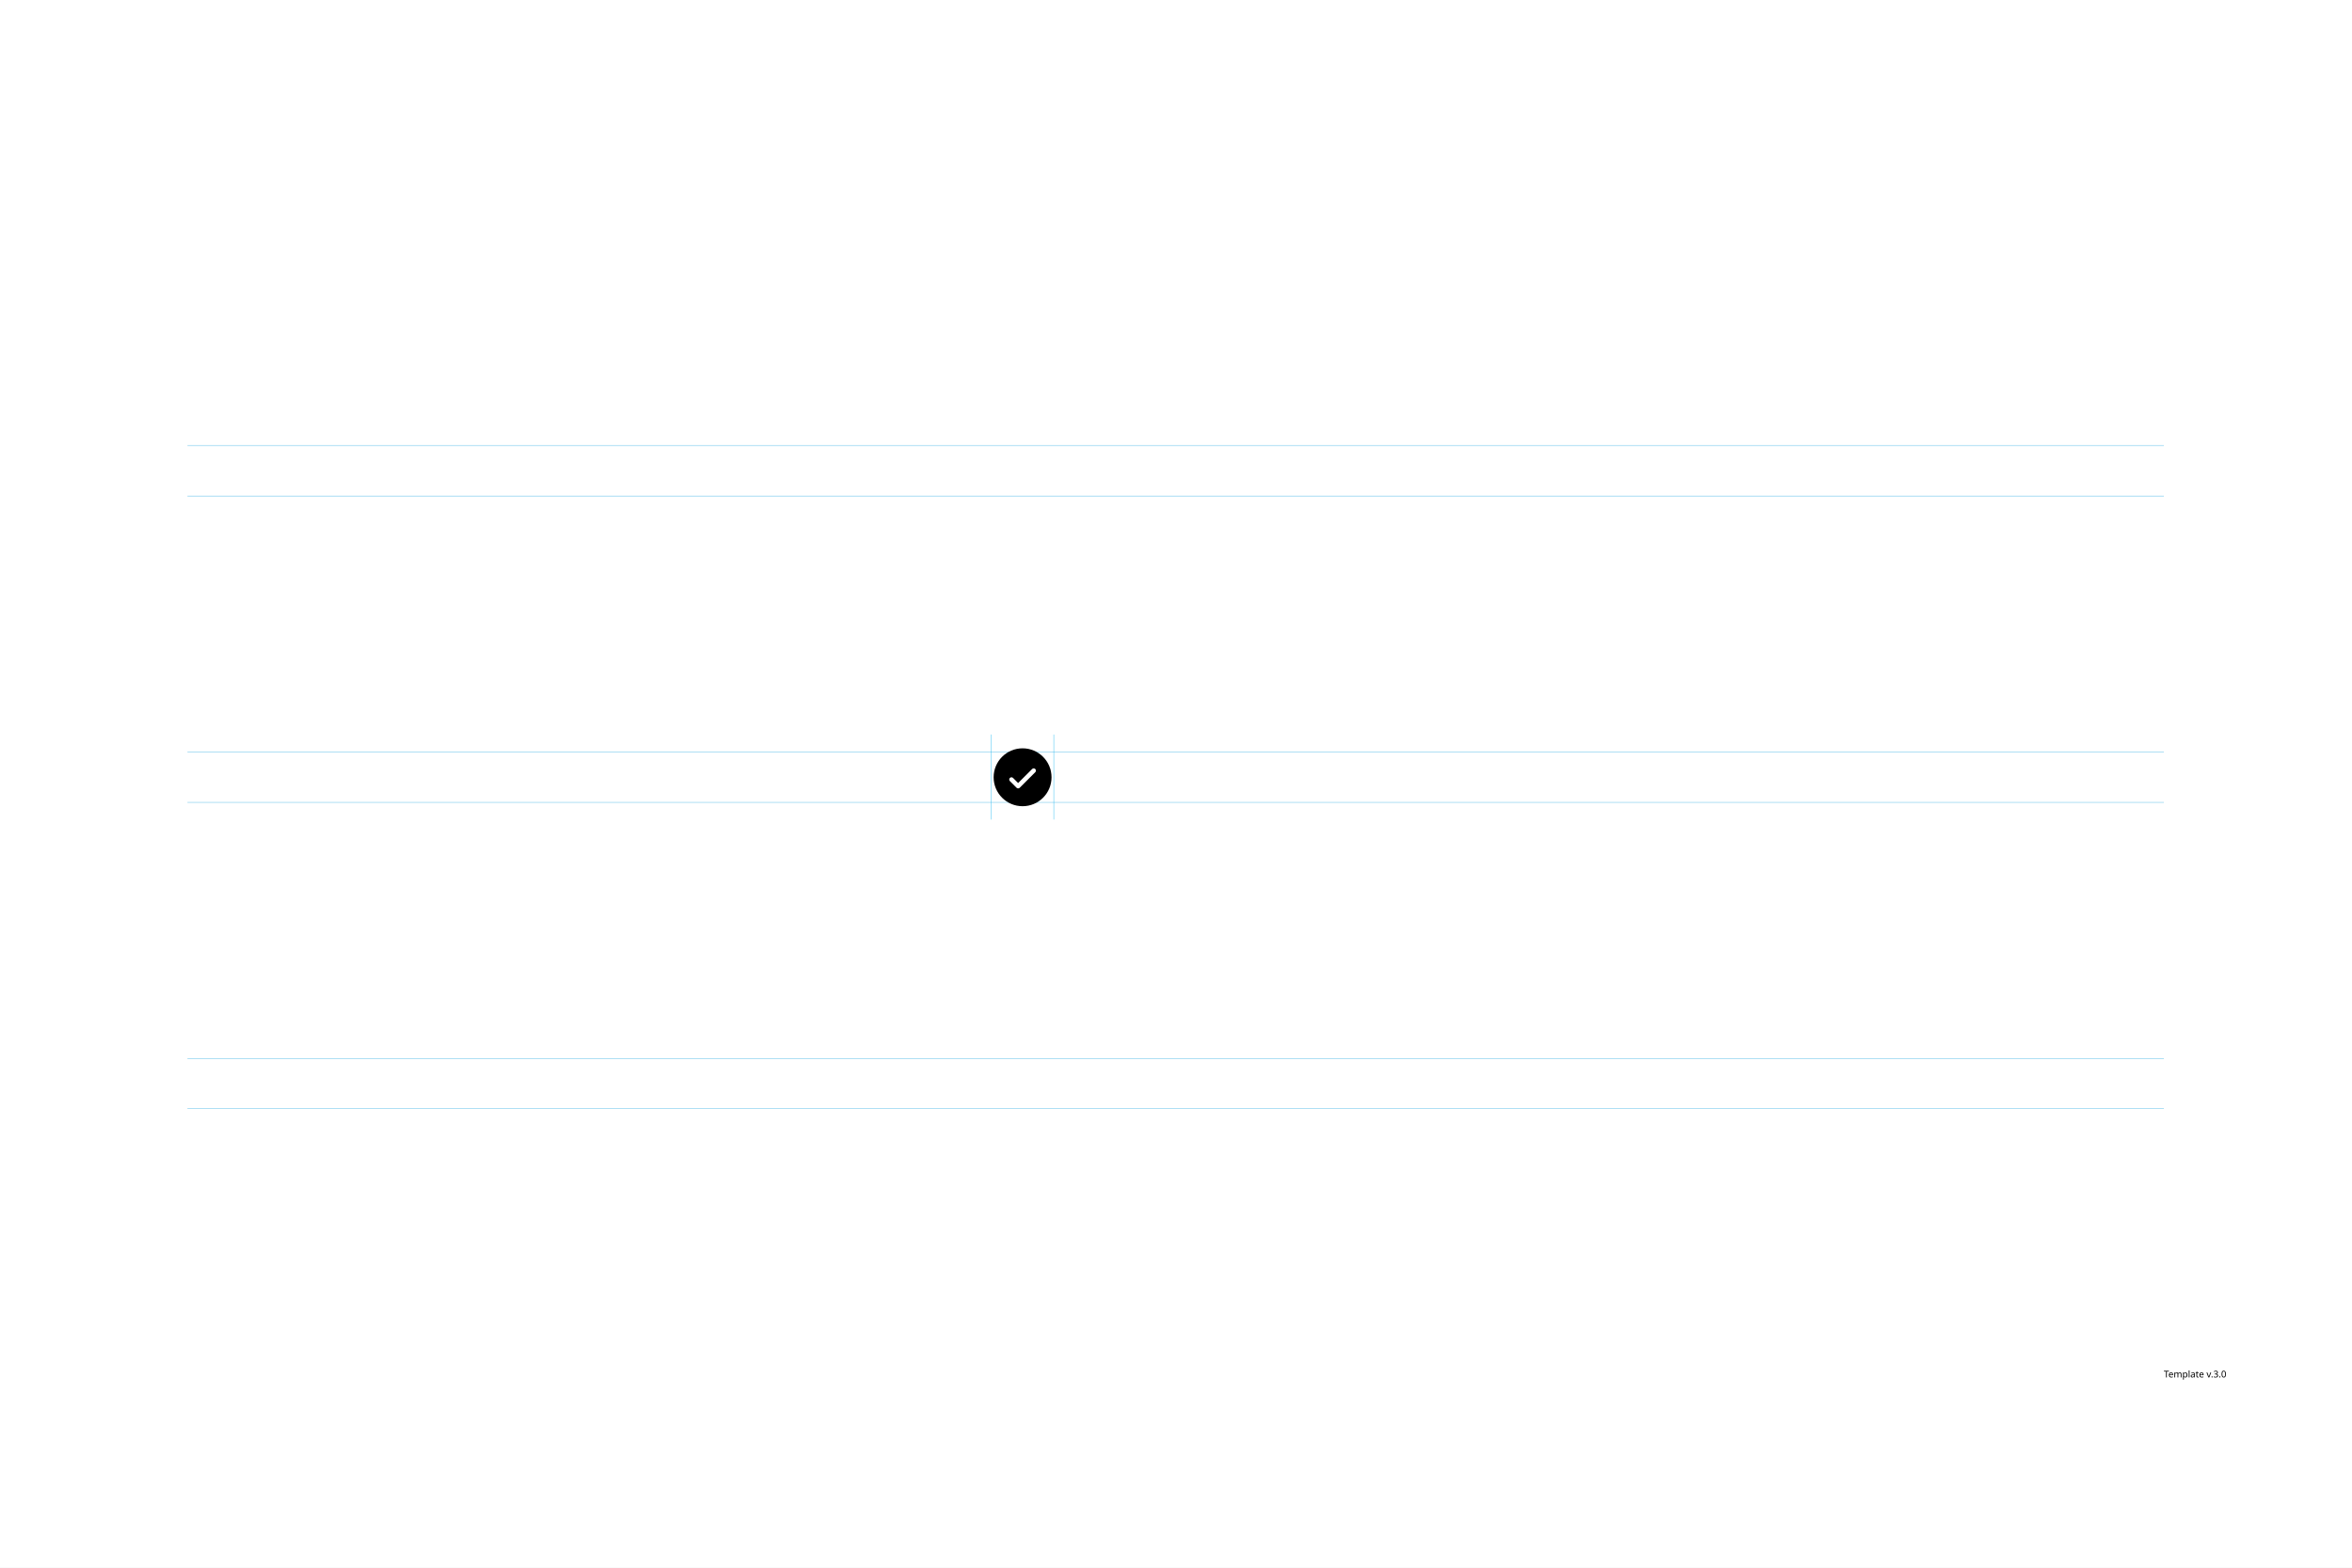
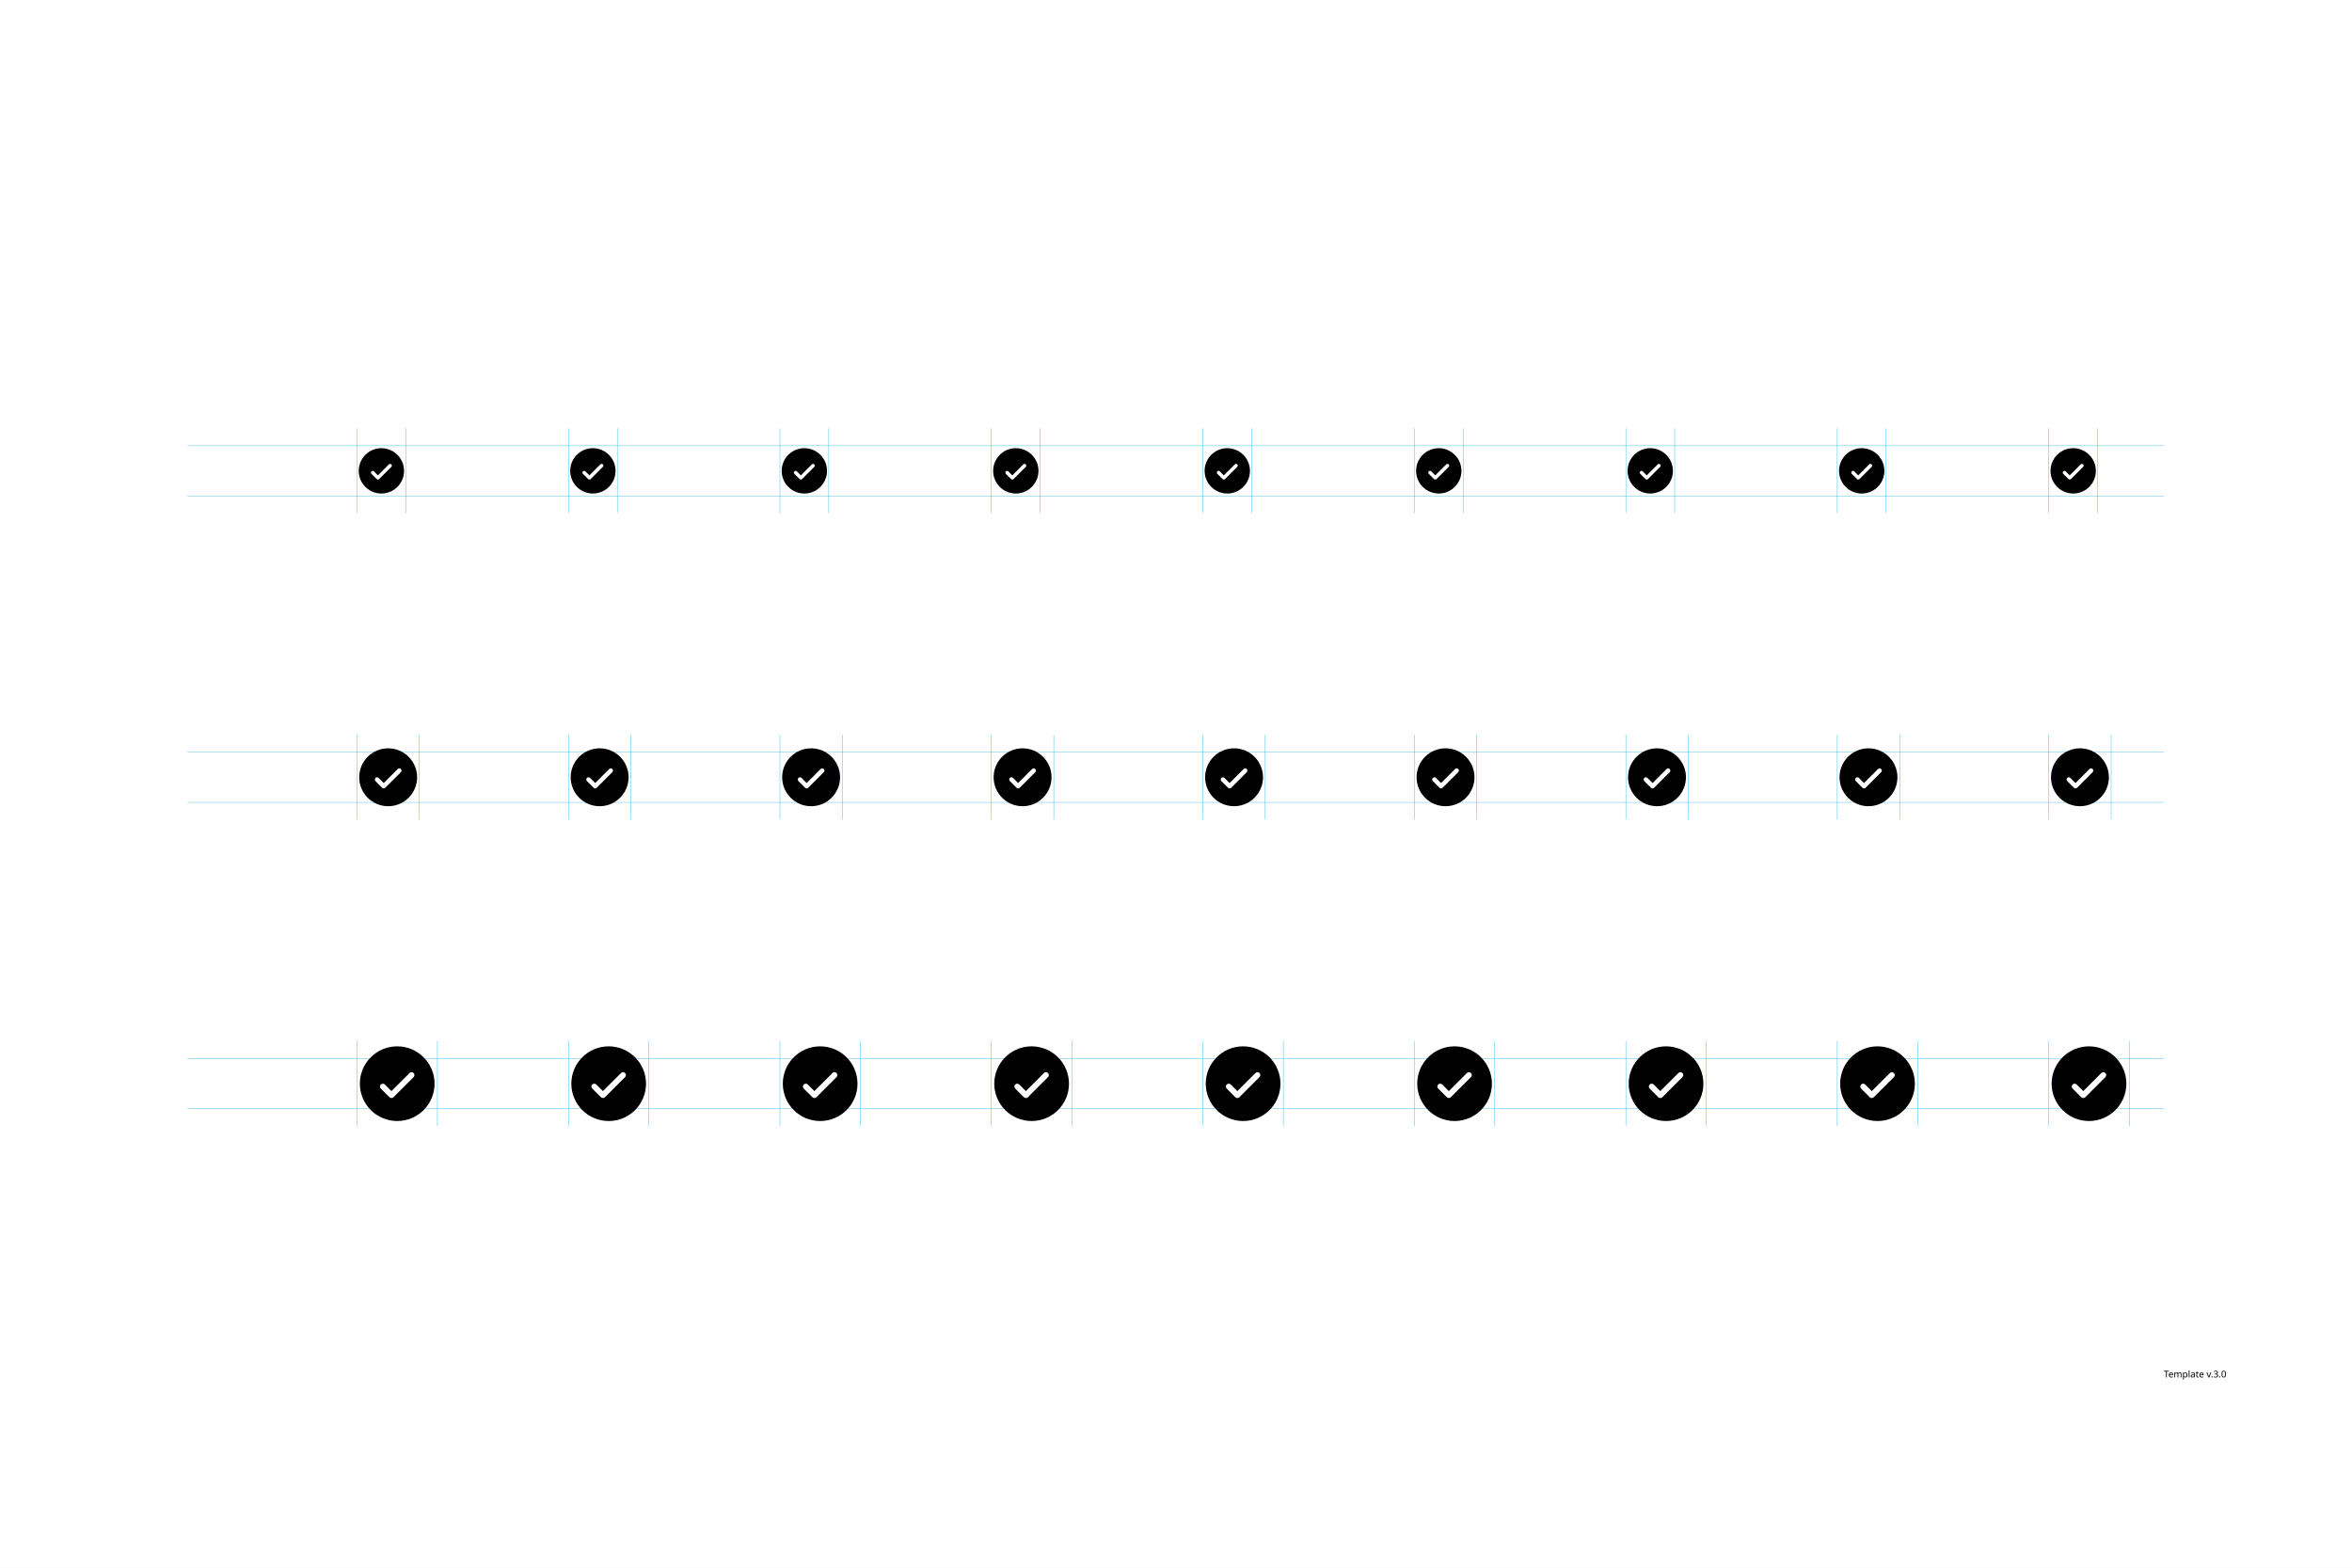
<svg xmlns="http://www.w3.org/2000/svg" version="1.1" width="3300" height="2200">
  <g id="Notes">
    <rect height="2200" id="artboard" style="fill:white;opacity:1" width="3300" x="0" y="0" />
    <text id="template-version" style="stroke:none;fill:black;font-family:sans-serif;font-size:13;" transform="matrix(1 0 0 1 3036 1933)">Template v.3.0</text>
  </g>
  <g id="Guides">
    <line id="Baseline-S" style="fill:none;stroke:#27AAE1;opacity:1;stroke-width:0.5;" x1="263" x2="3036" y1="696.0" y2="696.0" />
    <line id="Capline-S" style="fill:none;stroke:#27AAE1;opacity:1;stroke-width:0.5;" x1="263" x2="3036" y1="625.541" y2="625.541" />
    <line id="Baseline-M" style="fill:none;stroke:#27AAE1;opacity:1;stroke-width:0.5;" x1="263" x2="3036" y1="1126.0" y2="1126.0" />
    <line id="Capline-M" style="fill:none;stroke:#27AAE1;opacity:1;stroke-width:0.5;" x1="263" x2="3036" y1="1055.54" y2="1055.54" />
    <line id="Baseline-L" style="fill:none;stroke:#27AAE1;opacity:1;stroke-width:0.5;" x1="263" x2="3036" y1="1556.0" y2="1556.0" />
    <line id="Capline-L" style="fill:none;stroke:#27AAE1;opacity:1;stroke-width:0.5;" x1="263" x2="3036" y1="1485.54" y2="1485.54" />
-     <line id="left-margin-Regular-M" style="fill:none;stroke:#00AEEF;stroke-width:0.5;opacity:1.0;" x1="1391.000" x2="1391.000" y1="1030.79" y2="1150.12" />
-     <line id="right-margin-Regular-M" style="fill:none;stroke:#00AEEF;stroke-width:0.5;opacity:1.0;" x1="1478.500" x2="1478.500" y1="1030.79" y2="1150.12" />
+     <line id="left-margin-Ultralight-S" style="fill:none;stroke:#00AEEF;stroke-width:0.5;opacity:1.0;" x1="500.870" x2="500.870" y1="601.00" y2="720.00" />
+     <line id="right-margin-Ultralight-S" style="fill:none;stroke:#00AEEF;stroke-width:0.5;opacity:1.0;" x1="569.383" x2="569.383" y1="601.00" y2="720.00" />
+     <line id="left-margin-Ultralight-M" style="fill:none;stroke:#00AEEF;stroke-width:0.5;opacity:1.0;" x1="500.870" x2="500.870" y1="1031.00" y2="1150.00" />
+     <line id="right-margin-Ultralight-M" style="fill:none;stroke:#00AEEF;stroke-width:0.5;opacity:1.0;" x1="588.370" x2="588.370" y1="1031.00" y2="1150.00" />
+     <line id="left-margin-Ultralight-L" style="fill:none;stroke:#00AEEF;stroke-width:0.5;opacity:1.0;" x1="500.870" x2="500.870" y1="1461.00" y2="1580.00" />
+     <line id="right-margin-Ultralight-L" style="fill:none;stroke:#00AEEF;stroke-width:0.5;opacity:1.0;" x1="613.745" x2="613.745" y1="1461.00" y2="1580.00" />
+     <line id="left-margin-Thin-S" style="fill:none;stroke:#00AEEF;stroke-width:0.5;opacity:1.0;" x1="797.580" x2="797.580" y1="601.00" y2="720.00" />
+     <line id="right-margin-Thin-S" style="fill:none;stroke:#00AEEF;stroke-width:0.5;opacity:1.0;" x1="866.093" x2="866.093" y1="601.00" y2="720.00" />
+     <line id="left-margin-Thin-M" style="fill:none;stroke:#00AEEF;stroke-width:0.5;opacity:1.0;" x1="797.580" x2="797.580" y1="1031.00" y2="1150.00" />
+     <line id="right-margin-Thin-M" style="fill:none;stroke:#00AEEF;stroke-width:0.5;opacity:1.0;" x1="885.080" x2="885.080" y1="1031.00" y2="1150.00" />
+     <line id="left-margin-Thin-L" style="fill:none;stroke:#00AEEF;stroke-width:0.5;opacity:1.0;" x1="797.580" x2="797.580" y1="1461.00" y2="1580.00" />
+     <line id="right-margin-Thin-L" style="fill:none;stroke:#00AEEF;stroke-width:0.5;opacity:1.0;" x1="910.455" x2="910.455" y1="1461.00" y2="1580.00" />
+     <line id="left-margin-Light-S" style="fill:none;stroke:#00AEEF;stroke-width:0.5;opacity:1.0;" x1="1094.290" x2="1094.290" y1="601.00" y2="720.00" />
+     <line id="right-margin-Light-S" style="fill:none;stroke:#00AEEF;stroke-width:0.5;opacity:1.0;" x1="1162.803" x2="1162.803" y1="601.00" y2="720.00" />
+     <line id="left-margin-Light-M" style="fill:none;stroke:#00AEEF;stroke-width:0.5;opacity:1.0;" x1="1094.290" x2="1094.290" y1="1031.00" y2="1150.00" />
+     <line id="right-margin-Light-M" style="fill:none;stroke:#00AEEF;stroke-width:0.5;opacity:1.0;" x1="1181.790" x2="1181.790" y1="1031.00" y2="1150.00" />
+     <line id="left-margin-Light-L" style="fill:none;stroke:#00AEEF;stroke-width:0.5;opacity:1.0;" x1="1094.290" x2="1094.290" y1="1461.00" y2="1580.00" />
+     <line id="right-margin-Light-L" style="fill:none;stroke:#00AEEF;stroke-width:0.5;opacity:1.0;" x1="1207.165" x2="1207.165" y1="1461.00" y2="1580.00" />
+     <line id="left-margin-Regular-S" style="fill:none;stroke:#00AEEF;stroke-width:0.5;opacity:1.0;" x1="1391.000" x2="1391.000" y1="601.00" y2="720.00" />
+     <line id="right-margin-Regular-S" style="fill:none;stroke:#00AEEF;stroke-width:0.5;opacity:1.0;" x1="1459.513" x2="1459.513" y1="601.00" y2="720.00" />
+     <line id="left-margin-Regular-M" style="fill:none;stroke:#00AEEF;stroke-width:0.5;opacity:1.0;" x1="1391.000" x2="1391.000" y1="1031.00" y2="1150.00" />
+     <line id="right-margin-Regular-M" style="fill:none;stroke:#00AEEF;stroke-width:0.5;opacity:1.0;" x1="1478.500" x2="1478.500" y1="1031.00" y2="1150.00" />
+     <line id="left-margin-Regular-L" style="fill:none;stroke:#00AEEF;stroke-width:0.5;opacity:1.0;" x1="1391.000" x2="1391.000" y1="1461.00" y2="1580.00" />
+     <line id="right-margin-Regular-L" style="fill:none;stroke:#00AEEF;stroke-width:0.5;opacity:1.0;" x1="1503.875" x2="1503.875" y1="1461.00" y2="1580.00" />
+     <line id="left-margin-Medium-S" style="fill:none;stroke:#00AEEF;stroke-width:0.5;opacity:1.0;" x1="1687.710" x2="1687.710" y1="601.00" y2="720.00" />
+     <line id="right-margin-Medium-S" style="fill:none;stroke:#00AEEF;stroke-width:0.5;opacity:1.0;" x1="1756.223" x2="1756.223" y1="601.00" y2="720.00" />
+     <line id="left-margin-Medium-M" style="fill:none;stroke:#00AEEF;stroke-width:0.5;opacity:1.0;" x1="1687.710" x2="1687.710" y1="1031.00" y2="1150.00" />
+     <line id="right-margin-Medium-M" style="fill:none;stroke:#00AEEF;stroke-width:0.5;opacity:1.0;" x1="1775.210" x2="1775.210" y1="1031.00" y2="1150.00" />
+     <line id="left-margin-Medium-L" style="fill:none;stroke:#00AEEF;stroke-width:0.5;opacity:1.0;" x1="1687.710" x2="1687.710" y1="1461.00" y2="1580.00" />
+     <line id="right-margin-Medium-L" style="fill:none;stroke:#00AEEF;stroke-width:0.5;opacity:1.0;" x1="1800.585" x2="1800.585" y1="1461.00" y2="1580.00" />
+     <line id="left-margin-Semibold-S" style="fill:none;stroke:#00AEEF;stroke-width:0.5;opacity:1.0;" x1="1984.420" x2="1984.420" y1="601.00" y2="720.00" />
+     <line id="right-margin-Semibold-S" style="fill:none;stroke:#00AEEF;stroke-width:0.5;opacity:1.0;" x1="2052.932" x2="2052.932" y1="601.00" y2="720.00" />
+     <line id="left-margin-Semibold-M" style="fill:none;stroke:#00AEEF;stroke-width:0.5;opacity:1.0;" x1="1984.420" x2="1984.420" y1="1031.00" y2="1150.00" />
+     <line id="right-margin-Semibold-M" style="fill:none;stroke:#00AEEF;stroke-width:0.5;opacity:1.0;" x1="2071.920" x2="2071.920" y1="1031.00" y2="1150.00" />
+     <line id="left-margin-Semibold-L" style="fill:none;stroke:#00AEEF;stroke-width:0.5;opacity:1.0;" x1="1984.420" x2="1984.420" y1="1461.00" y2="1580.00" />
+     <line id="right-margin-Semibold-L" style="fill:none;stroke:#00AEEF;stroke-width:0.5;opacity:1.0;" x1="2097.295" x2="2097.295" y1="1461.00" y2="1580.00" />
+     <line id="left-margin-Bold-S" style="fill:none;stroke:#00AEEF;stroke-width:0.5;opacity:1.0;" x1="2281.130" x2="2281.130" y1="601.00" y2="720.00" />
+     <line id="right-margin-Bold-S" style="fill:none;stroke:#00AEEF;stroke-width:0.5;opacity:1.0;" x1="2349.642" x2="2349.642" y1="601.00" y2="720.00" />
+     <line id="left-margin-Bold-M" style="fill:none;stroke:#00AEEF;stroke-width:0.5;opacity:1.0;" x1="2281.130" x2="2281.130" y1="1031.00" y2="1150.00" />
+     <line id="right-margin-Bold-M" style="fill:none;stroke:#00AEEF;stroke-width:0.5;opacity:1.0;" x1="2368.630" x2="2368.630" y1="1031.00" y2="1150.00" />
+     <line id="left-margin-Bold-L" style="fill:none;stroke:#00AEEF;stroke-width:0.5;opacity:1.0;" x1="2281.130" x2="2281.130" y1="1461.00" y2="1580.00" />
+     <line id="right-margin-Bold-L" style="fill:none;stroke:#00AEEF;stroke-width:0.5;opacity:1.0;" x1="2394.005" x2="2394.005" y1="1461.00" y2="1580.00" />
+     <line id="left-margin-Heavy-S" style="fill:none;stroke:#00AEEF;stroke-width:0.5;opacity:1.0;" x1="2577.840" x2="2577.840" y1="601.00" y2="720.00" />
+     <line id="right-margin-Heavy-S" style="fill:none;stroke:#00AEEF;stroke-width:0.5;opacity:1.0;" x1="2646.352" x2="2646.352" y1="601.00" y2="720.00" />
+     <line id="left-margin-Heavy-M" style="fill:none;stroke:#00AEEF;stroke-width:0.5;opacity:1.0;" x1="2577.840" x2="2577.840" y1="1031.00" y2="1150.00" />
+     <line id="right-margin-Heavy-M" style="fill:none;stroke:#00AEEF;stroke-width:0.5;opacity:1.0;" x1="2665.340" x2="2665.340" y1="1031.00" y2="1150.00" />
+     <line id="left-margin-Heavy-L" style="fill:none;stroke:#00AEEF;stroke-width:0.5;opacity:1.0;" x1="2577.840" x2="2577.840" y1="1461.00" y2="1580.00" />
+     <line id="right-margin-Heavy-L" style="fill:none;stroke:#00AEEF;stroke-width:0.5;opacity:1.0;" x1="2690.715" x2="2690.715" y1="1461.00" y2="1580.00" />
+     <line id="left-margin-Black-S" style="fill:none;stroke:#00AEEF;stroke-width:0.5;opacity:1.0;" x1="2874.550" x2="2874.550" y1="601.00" y2="720.00" />
+     <line id="right-margin-Black-S" style="fill:none;stroke:#00AEEF;stroke-width:0.5;opacity:1.0;" x1="2943.062" x2="2943.062" y1="601.00" y2="720.00" />
+     <line id="left-margin-Black-M" style="fill:none;stroke:#00AEEF;stroke-width:0.5;opacity:1.0;" x1="2874.550" x2="2874.550" y1="1031.00" y2="1150.00" />
+     <line id="right-margin-Black-M" style="fill:none;stroke:#00AEEF;stroke-width:0.5;opacity:1.0;" x1="2962.050" x2="2962.050" y1="1031.00" y2="1150.00" />
+     <line id="left-margin-Black-L" style="fill:none;stroke:#00AEEF;stroke-width:0.5;opacity:1.0;" x1="2874.550" x2="2874.550" y1="1461.00" y2="1580.00" />
+     <line id="right-margin-Black-L" style="fill:none;stroke:#00AEEF;stroke-width:0.5;opacity:1.0;" x1="2987.425" x2="2987.425" y1="1461.00" y2="1580.00" />
  </g>
  <g id="Symbols">
-     <g id="Regular-M" transform="matrix(1 0 0 1 1391.0 1126.0)">
+     <g id="Ultralight-S" transform="matrix(1 0 0 1 500.870 696.0)">
+       <path d="M 34.256,-67.039 A 31.809,31.809 0 1,0 66.066,-35.23 A 31.843,31.843 0 0,0 34.256,-67.039 Z m 13.966,26.2 l -17.128,17.128 a 2.447,2.447 0 0,1 -3.462,0 l -7.341,-7.341 a 2.448,2.448 0 0,1 3.462,-3.462 L 29.363,-28.902 l 15.397,-15.4 a 2.448,2.448 0 0,1 3.462,3.462 Z" />
+     </g>
+     <g id="Ultralight-M" transform="matrix(1 0 0 1 500.870 1126.0)">
      <path d="M 43.75,-75.855 A 40.625,40.625 0 1,0 84.375,-35.23 A 40.668,40.668 0 0,0 43.75,-75.855 Z m 17.836,33.461 l -21.875,21.875 a 3.125,3.125 0 0,1 -4.422,0 l -9.375,-9.375 a 3.127,3.127 0 0,1 4.422,-4.422 L 37.5,-27.148 l 19.664,-19.668 a 3.127,3.127 0 0,1 4.422,4.422 Z" />
+     </g>
+     <g id="Ultralight-L" transform="matrix(1 0 0 1 500.870 1556.0)">
+       <path d="M 56.438,-87.636 A 52.406,52.406 0 1,0 108.844,-35.23 A 52.462,52.462 0 0,0 56.438,-87.636 Z m 23.008,43.165 l -28.219,28.219 a 4.031,4.031 0 0,1 -5.704,0 l -12.094,-12.094 a 4.033,4.033 0 0,1 5.704,-5.704 L 48.375,-24.804 l 25.367,-25.372 a 4.033,4.033 0 0,1 5.704,5.704 Z" />
+     </g>
+     <g id="Thin-S" transform="matrix(1 0 0 1 797.580 696.0)">
+       <path d="M 34.256,-67.039 A 31.809,31.809 0 1,0 66.066,-35.23 A 31.843,31.843 0 0,0 34.256,-67.039 Z m 13.966,26.2 l -17.128,17.128 a 2.447,2.447 0 0,1 -3.462,0 l -7.341,-7.341 a 2.448,2.448 0 0,1 3.462,-3.462 L 29.363,-28.902 l 15.397,-15.4 a 2.448,2.448 0 0,1 3.462,3.462 Z" />
+     </g>
+     <g id="Thin-M" transform="matrix(1 0 0 1 797.580 1126.0)">
+       <path d="M 43.75,-75.855 A 40.625,40.625 0 1,0 84.375,-35.23 A 40.668,40.668 0 0,0 43.75,-75.855 Z m 17.836,33.461 l -21.875,21.875 a 3.125,3.125 0 0,1 -4.422,0 l -9.375,-9.375 a 3.127,3.127 0 0,1 4.422,-4.422 L 37.5,-27.148 l 19.664,-19.668 a 3.127,3.127 0 0,1 4.422,4.422 Z" />
+     </g>
+     <g id="Thin-L" transform="matrix(1 0 0 1 797.580 1556.0)">
+       <path d="M 56.438,-87.636 A 52.406,52.406 0 1,0 108.844,-35.23 A 52.462,52.462 0 0,0 56.438,-87.636 Z m 23.008,43.165 l -28.219,28.219 a 4.031,4.031 0 0,1 -5.704,0 l -12.094,-12.094 a 4.033,4.033 0 0,1 5.704,-5.704 L 48.375,-24.804 l 25.367,-25.372 a 4.033,4.033 0 0,1 5.704,5.704 Z" />
+     </g>
+     <g id="Light-S" transform="matrix(1 0 0 1 1094.290 696.0)">
+       <path d="M 34.256,-67.039 A 31.809,31.809 0 1,0 66.066,-35.23 A 31.843,31.843 0 0,0 34.256,-67.039 Z m 13.966,26.2 l -17.128,17.128 a 2.447,2.447 0 0,1 -3.462,0 l -7.341,-7.341 a 2.448,2.448 0 0,1 3.462,-3.462 L 29.363,-28.902 l 15.397,-15.4 a 2.448,2.448 0 0,1 3.462,3.462 Z" />
+     </g>
+     <g id="Light-M" transform="matrix(1 0 0 1 1094.290 1126.0)">
+       <path d="M 43.75,-75.855 A 40.625,40.625 0 1,0 84.375,-35.23 A 40.668,40.668 0 0,0 43.75,-75.855 Z m 17.836,33.461 l -21.875,21.875 a 3.125,3.125 0 0,1 -4.422,0 l -9.375,-9.375 a 3.127,3.127 0 0,1 4.422,-4.422 L 37.5,-27.148 l 19.664,-19.668 a 3.127,3.127 0 0,1 4.422,4.422 Z" />
+     </g>
+     <g id="Light-L" transform="matrix(1 0 0 1 1094.290 1556.0)">
+       <path d="M 56.438,-87.636 A 52.406,52.406 0 1,0 108.844,-35.23 A 52.462,52.462 0 0,0 56.438,-87.636 Z m 23.008,43.165 l -28.219,28.219 a 4.031,4.031 0 0,1 -5.704,0 l -12.094,-12.094 a 4.033,4.033 0 0,1 5.704,-5.704 L 48.375,-24.804 l 25.367,-25.372 a 4.033,4.033 0 0,1 5.704,5.704 Z" />
+     </g>
+     <g id="Regular-S" transform="matrix(1 0 0 1 1391.000 696.0)">
+       <path d="M 34.256,-67.039 A 31.809,31.809 0 1,0 66.066,-35.23 A 31.843,31.843 0 0,0 34.256,-67.039 Z m 13.966,26.2 l -17.128,17.128 a 2.447,2.447 0 0,1 -3.462,0 l -7.341,-7.341 a 2.448,2.448 0 0,1 3.462,-3.462 L 29.363,-28.902 l 15.397,-15.4 a 2.448,2.448 0 0,1 3.462,3.462 Z" />
+     </g>
+     <g id="Regular-M" transform="matrix(1 0 0 1 1391.000 1126.0)">
+       <path d="M 43.75,-75.855 A 40.625,40.625 0 1,0 84.375,-35.23 A 40.668,40.668 0 0,0 43.75,-75.855 Z m 17.836,33.461 l -21.875,21.875 a 3.125,3.125 0 0,1 -4.422,0 l -9.375,-9.375 a 3.127,3.127 0 0,1 4.422,-4.422 L 37.5,-27.148 l 19.664,-19.668 a 3.127,3.127 0 0,1 4.422,4.422 Z" />
+     </g>
+     <g id="Regular-L" transform="matrix(1 0 0 1 1391.000 1556.0)">
+       <path d="M 56.438,-87.636 A 52.406,52.406 0 1,0 108.844,-35.23 A 52.462,52.462 0 0,0 56.438,-87.636 Z m 23.008,43.165 l -28.219,28.219 a 4.031,4.031 0 0,1 -5.704,0 l -12.094,-12.094 a 4.033,4.033 0 0,1 5.704,-5.704 L 48.375,-24.804 l 25.367,-25.372 a 4.033,4.033 0 0,1 5.704,5.704 Z" />
+     </g>
+     <g id="Medium-S" transform="matrix(1 0 0 1 1687.710 696.0)">
+       <path d="M 34.256,-67.039 A 31.809,31.809 0 1,0 66.066,-35.23 A 31.843,31.843 0 0,0 34.256,-67.039 Z m 13.966,26.2 l -17.128,17.128 a 2.447,2.447 0 0,1 -3.462,0 l -7.341,-7.341 a 2.448,2.448 0 0,1 3.462,-3.462 L 29.363,-28.902 l 15.397,-15.4 a 2.448,2.448 0 0,1 3.462,3.462 Z" />
+     </g>
+     <g id="Medium-M" transform="matrix(1 0 0 1 1687.710 1126.0)">
+       <path d="M 43.75,-75.855 A 40.625,40.625 0 1,0 84.375,-35.23 A 40.668,40.668 0 0,0 43.75,-75.855 Z m 17.836,33.461 l -21.875,21.875 a 3.125,3.125 0 0,1 -4.422,0 l -9.375,-9.375 a 3.127,3.127 0 0,1 4.422,-4.422 L 37.5,-27.148 l 19.664,-19.668 a 3.127,3.127 0 0,1 4.422,4.422 Z" />
+     </g>
+     <g id="Medium-L" transform="matrix(1 0 0 1 1687.710 1556.0)">
+       <path d="M 56.438,-87.636 A 52.406,52.406 0 1,0 108.844,-35.23 A 52.462,52.462 0 0,0 56.438,-87.636 Z m 23.008,43.165 l -28.219,28.219 a 4.031,4.031 0 0,1 -5.704,0 l -12.094,-12.094 a 4.033,4.033 0 0,1 5.704,-5.704 L 48.375,-24.804 l 25.367,-25.372 a 4.033,4.033 0 0,1 5.704,5.704 Z" />
+     </g>
+     <g id="Semibold-S" transform="matrix(1 0 0 1 1984.420 696.0)">
+       <path d="M 34.256,-67.039 A 31.809,31.809 0 1,0 66.066,-35.23 A 31.843,31.843 0 0,0 34.256,-67.039 Z m 13.966,26.2 l -17.128,17.128 a 2.447,2.447 0 0,1 -3.462,0 l -7.341,-7.341 a 2.448,2.448 0 0,1 3.462,-3.462 L 29.363,-28.902 l 15.397,-15.4 a 2.448,2.448 0 0,1 3.462,3.462 Z" />
+     </g>
+     <g id="Semibold-M" transform="matrix(1 0 0 1 1984.420 1126.0)">
+       <path d="M 43.75,-75.855 A 40.625,40.625 0 1,0 84.375,-35.23 A 40.668,40.668 0 0,0 43.75,-75.855 Z m 17.836,33.461 l -21.875,21.875 a 3.125,3.125 0 0,1 -4.422,0 l -9.375,-9.375 a 3.127,3.127 0 0,1 4.422,-4.422 L 37.5,-27.148 l 19.664,-19.668 a 3.127,3.127 0 0,1 4.422,4.422 Z" />
+     </g>
+     <g id="Semibold-L" transform="matrix(1 0 0 1 1984.420 1556.0)">
+       <path d="M 56.438,-87.636 A 52.406,52.406 0 1,0 108.844,-35.23 A 52.462,52.462 0 0,0 56.438,-87.636 Z m 23.008,43.165 l -28.219,28.219 a 4.031,4.031 0 0,1 -5.704,0 l -12.094,-12.094 a 4.033,4.033 0 0,1 5.704,-5.704 L 48.375,-24.804 l 25.367,-25.372 a 4.033,4.033 0 0,1 5.704,5.704 Z" />
+     </g>
+     <g id="Bold-S" transform="matrix(1 0 0 1 2281.130 696.0)">
+       <path d="M 34.256,-67.039 A 31.809,31.809 0 1,0 66.066,-35.23 A 31.843,31.843 0 0,0 34.256,-67.039 Z m 13.966,26.2 l -17.128,17.128 a 2.447,2.447 0 0,1 -3.462,0 l -7.341,-7.341 a 2.448,2.448 0 0,1 3.462,-3.462 L 29.363,-28.902 l 15.397,-15.4 a 2.448,2.448 0 0,1 3.462,3.462 Z" />
+     </g>
+     <g id="Bold-M" transform="matrix(1 0 0 1 2281.130 1126.0)">
+       <path d="M 43.75,-75.855 A 40.625,40.625 0 1,0 84.375,-35.23 A 40.668,40.668 0 0,0 43.75,-75.855 Z m 17.836,33.461 l -21.875,21.875 a 3.125,3.125 0 0,1 -4.422,0 l -9.375,-9.375 a 3.127,3.127 0 0,1 4.422,-4.422 L 37.5,-27.148 l 19.664,-19.668 a 3.127,3.127 0 0,1 4.422,4.422 Z" />
+     </g>
+     <g id="Bold-L" transform="matrix(1 0 0 1 2281.130 1556.0)">
+       <path d="M 56.438,-87.636 A 52.406,52.406 0 1,0 108.844,-35.23 A 52.462,52.462 0 0,0 56.438,-87.636 Z m 23.008,43.165 l -28.219,28.219 a 4.031,4.031 0 0,1 -5.704,0 l -12.094,-12.094 a 4.033,4.033 0 0,1 5.704,-5.704 L 48.375,-24.804 l 25.367,-25.372 a 4.033,4.033 0 0,1 5.704,5.704 Z" />
+     </g>
+     <g id="Heavy-S" transform="matrix(1 0 0 1 2577.840 696.0)">
+       <path d="M 34.256,-67.039 A 31.809,31.809 0 1,0 66.066,-35.23 A 31.843,31.843 0 0,0 34.256,-67.039 Z m 13.966,26.2 l -17.128,17.128 a 2.447,2.447 0 0,1 -3.462,0 l -7.341,-7.341 a 2.448,2.448 0 0,1 3.462,-3.462 L 29.363,-28.902 l 15.397,-15.4 a 2.448,2.448 0 0,1 3.462,3.462 Z" />
+     </g>
+     <g id="Heavy-M" transform="matrix(1 0 0 1 2577.840 1126.0)">
+       <path d="M 43.75,-75.855 A 40.625,40.625 0 1,0 84.375,-35.23 A 40.668,40.668 0 0,0 43.75,-75.855 Z m 17.836,33.461 l -21.875,21.875 a 3.125,3.125 0 0,1 -4.422,0 l -9.375,-9.375 a 3.127,3.127 0 0,1 4.422,-4.422 L 37.5,-27.148 l 19.664,-19.668 a 3.127,3.127 0 0,1 4.422,4.422 Z" />
+     </g>
+     <g id="Heavy-L" transform="matrix(1 0 0 1 2577.840 1556.0)">
+       <path d="M 56.438,-87.636 A 52.406,52.406 0 1,0 108.844,-35.23 A 52.462,52.462 0 0,0 56.438,-87.636 Z m 23.008,43.165 l -28.219,28.219 a 4.031,4.031 0 0,1 -5.704,0 l -12.094,-12.094 a 4.033,4.033 0 0,1 5.704,-5.704 L 48.375,-24.804 l 25.367,-25.372 a 4.033,4.033 0 0,1 5.704,5.704 Z" />
+     </g>
+     <g id="Black-S" transform="matrix(1 0 0 1 2874.550 696.0)">
+       <path d="M 34.256,-67.039 A 31.809,31.809 0 1,0 66.066,-35.23 A 31.843,31.843 0 0,0 34.256,-67.039 Z m 13.966,26.2 l -17.128,17.128 a 2.447,2.447 0 0,1 -3.462,0 l -7.341,-7.341 a 2.448,2.448 0 0,1 3.462,-3.462 L 29.363,-28.902 l 15.397,-15.4 a 2.448,2.448 0 0,1 3.462,3.462 Z" />
+     </g>
+     <g id="Black-M" transform="matrix(1 0 0 1 2874.550 1126.0)">
+       <path d="M 43.75,-75.855 A 40.625,40.625 0 1,0 84.375,-35.23 A 40.668,40.668 0 0,0 43.75,-75.855 Z m 17.836,33.461 l -21.875,21.875 a 3.125,3.125 0 0,1 -4.422,0 l -9.375,-9.375 a 3.127,3.127 0 0,1 4.422,-4.422 L 37.5,-27.148 l 19.664,-19.668 a 3.127,3.127 0 0,1 4.422,4.422 Z" />
+     </g>
+     <g id="Black-L" transform="matrix(1 0 0 1 2874.550 1556.0)">
+       <path d="M 56.438,-87.636 A 52.406,52.406 0 1,0 108.844,-35.23 A 52.462,52.462 0 0,0 56.438,-87.636 Z m 23.008,43.165 l -28.219,28.219 a 4.031,4.031 0 0,1 -5.704,0 l -12.094,-12.094 a 4.033,4.033 0 0,1 5.704,-5.704 L 48.375,-24.804 l 25.367,-25.372 a 4.033,4.033 0 0,1 5.704,5.704 Z" />
    </g>
  </g>
</svg>
